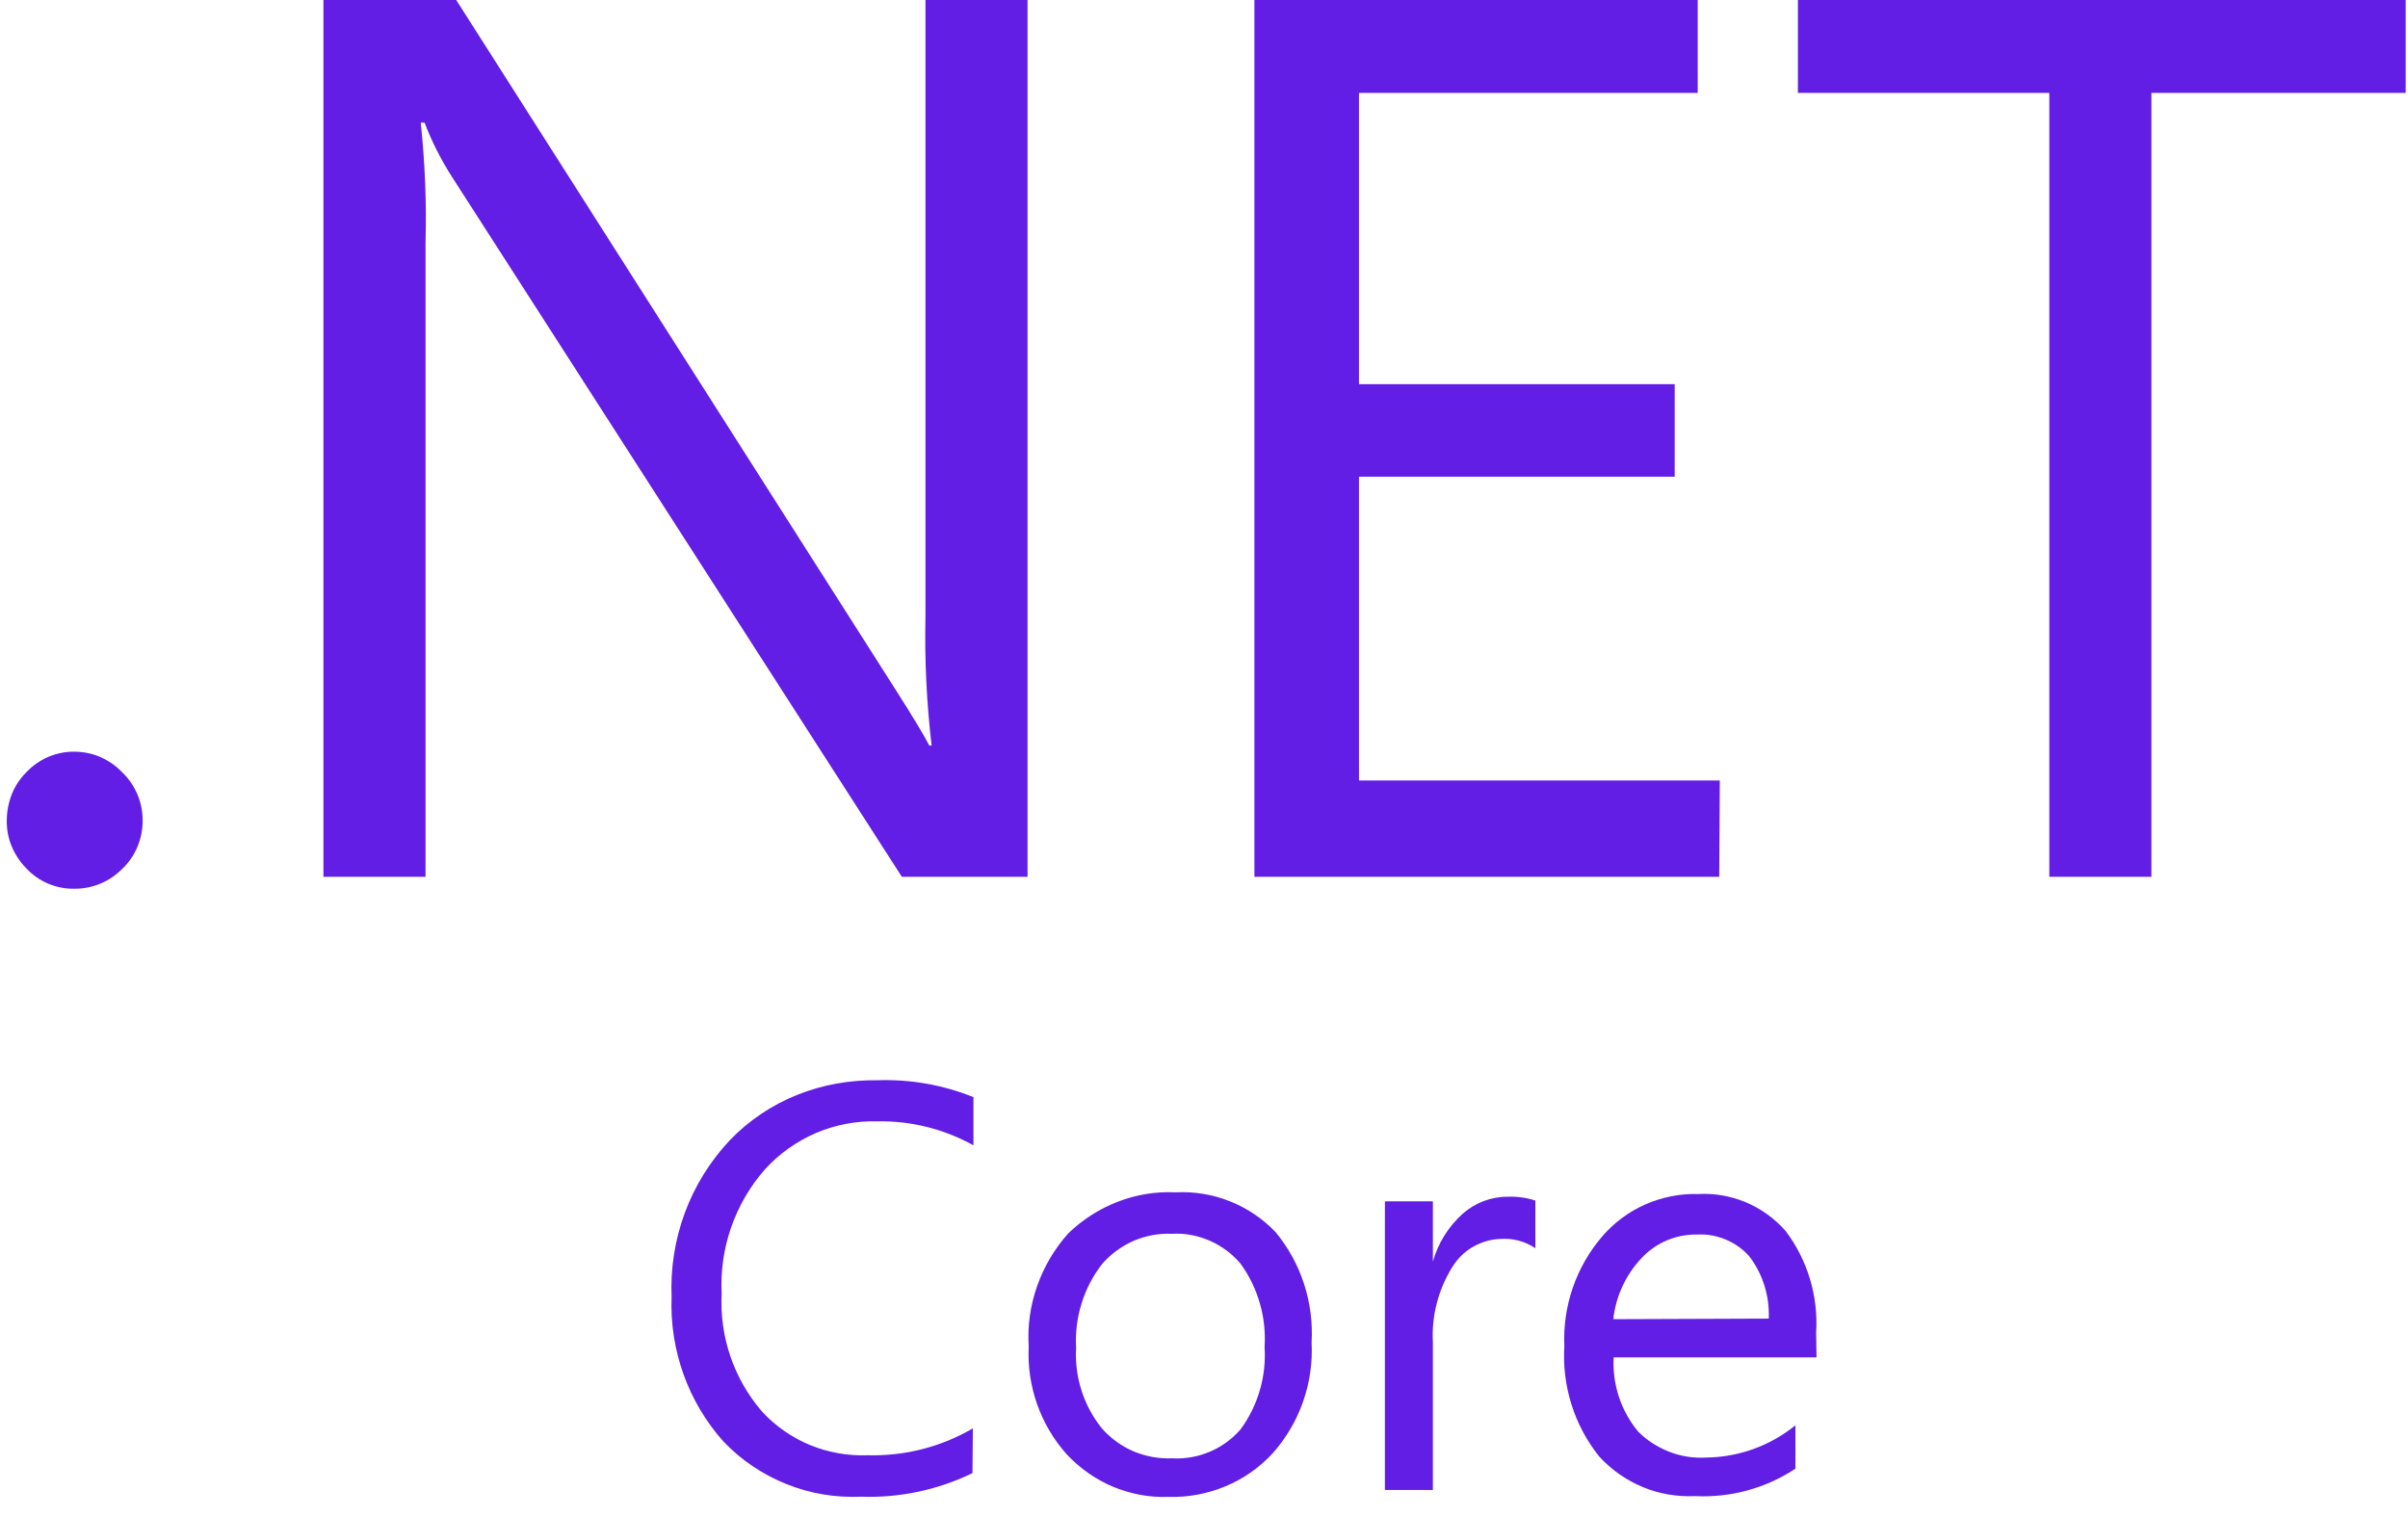
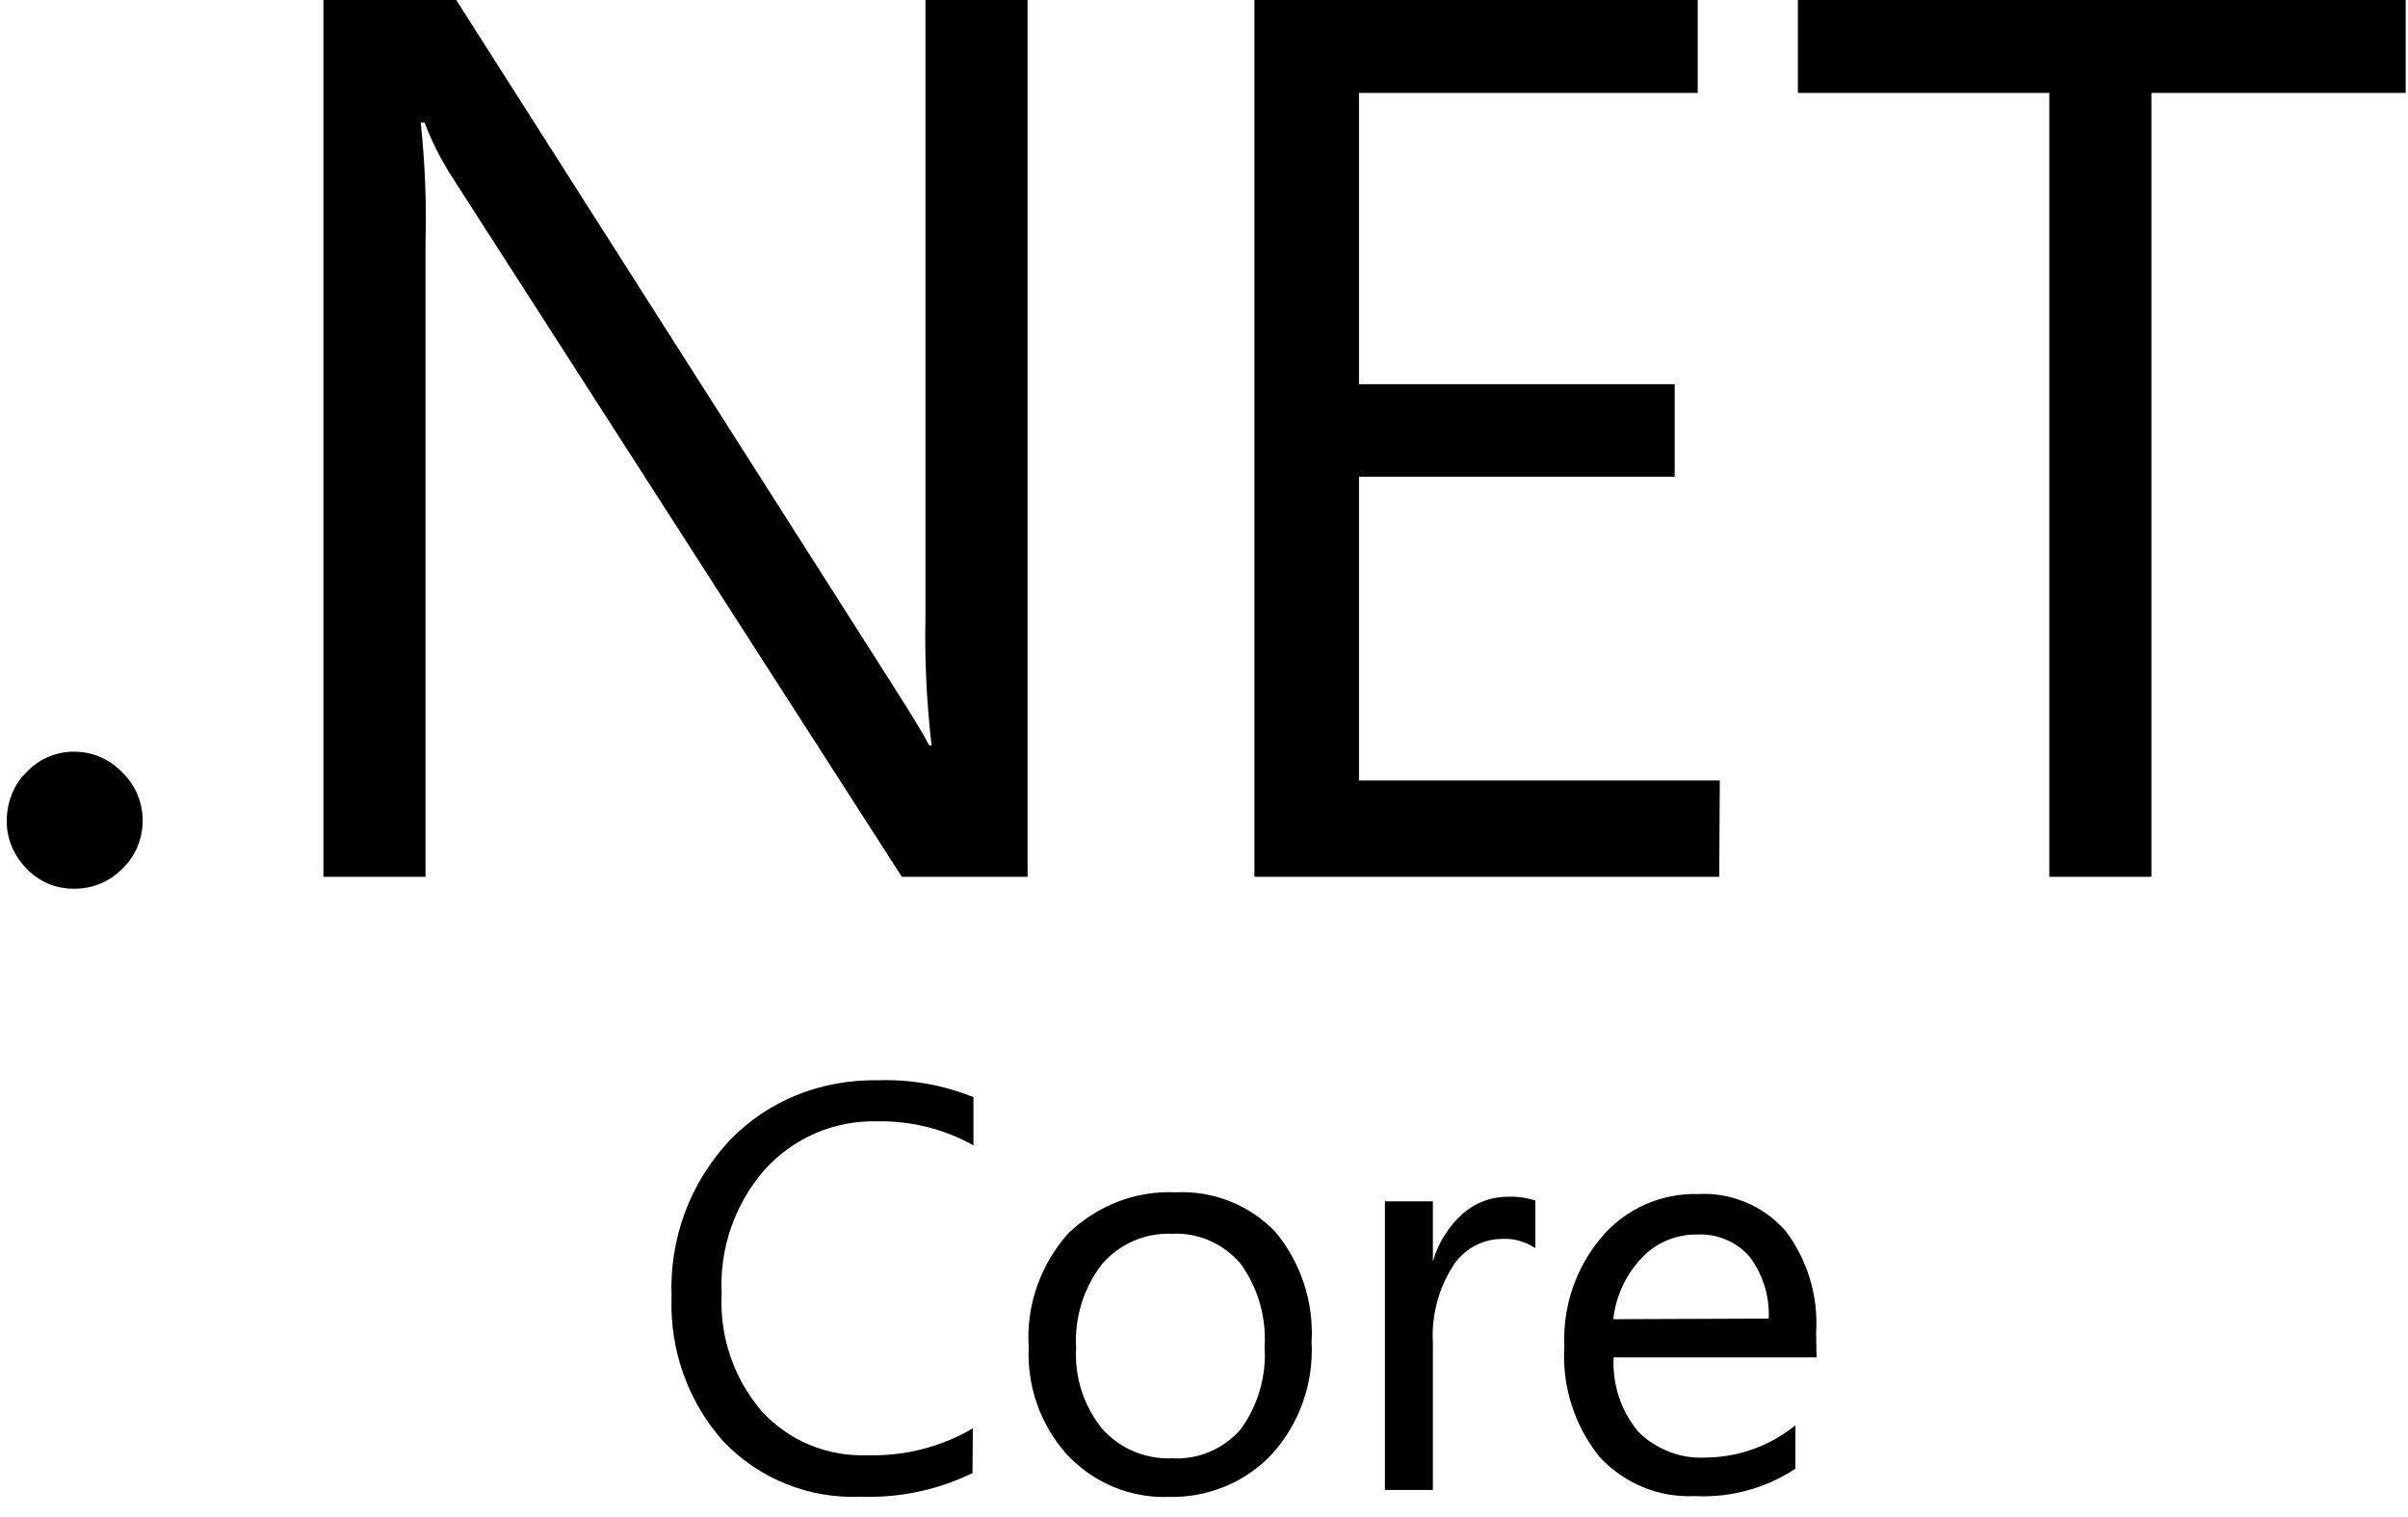
<svg xmlns="http://www.w3.org/2000/svg" viewBox="-0.233 0 125.233 79.048" width="2500" height="1575">
  <g fill="#621ee5">
-     <path d="M6.02 40.25c-.32-.34-.71-.61-1.14-.8s-.89-.28-1.36-.28c-.47-.01-.93.09-1.36.27-.43.19-.82.46-1.14.8-.33.33-.59.72-.76 1.15-.17.44-.26.9-.26 1.36-.01.47.08.93.26 1.36s.44.82.77 1.15a3.339 3.339 0 0 0 2.5 1.05 3.456 3.456 0 0 0 2.5-1.05c.34-.32.6-.71.78-1.14s.27-.89.27-1.36-.09-.93-.27-1.36c-.19-.44-.45-.83-.79-1.15zM47.87 32.13c-.05 2.24.06 4.49.32 6.72h-.12c-.28-.55-.9-1.57-1.85-3.06L23.42 0H16.5v45.69h5.32V12.66c.06-2.09-.03-4.18-.25-6.27h.2c.38 1 .87 1.96 1.45 2.86l23.42 36.44h6.55V0h-5.32zM89.26 40.67h-18.8V24.84h16.45v-4.82H70.46V4.84h17.65V0h-23.1v45.69h24.22zM93.33 0v4.84h13.1v40.85h5.32V4.84H125V0zM41.19 57.05a10.04 10.04 0 0 0-3.52 2.37c-1.02 1.09-1.82 2.37-2.34 3.78s-.75 2.9-.69 4.39c-.1 2.76.86 5.46 2.7 7.52.92.97 2.04 1.72 3.28 2.22s2.57.72 3.9.66c2 .07 3.99-.35 5.8-1.23l.02-2.33c-1.66.97-3.55 1.45-5.47 1.4-1.03.04-2.06-.14-3.01-.53s-1.81-.99-2.51-1.75a8.72 8.72 0 0 1-2.1-6.14c-.12-2.37.69-4.69 2.25-6.47.74-.82 1.65-1.46 2.66-1.9a7.68 7.68 0 0 1 3.21-.61c1.75-.03 3.47.4 5 1.25v-2.51a12.23 12.23 0 0 0-5-.88c-1.43-.02-2.86.23-4.18.76zM66.12 64.21a6.719 6.719 0 0 0-5.22-2.08c-1.03-.05-2.05.12-3.01.49s-1.83.93-2.57 1.64c-.72.8-1.27 1.73-1.63 2.75s-.51 2.09-.44 3.17c-.1 2.05.61 4.06 1.97 5.59.68.73 1.5 1.31 2.42 1.7.92.38 1.91.57 2.9.53 1.01.03 2.02-.16 2.96-.55s1.78-.98 2.47-1.73a8.06 8.06 0 0 0 2.02-5.76c.12-2.1-.55-4.15-1.87-5.75zm-1.83 10.27a4.394 4.394 0 0 1-3.57 1.51c-.69.03-1.37-.1-2-.36-.63-.27-1.19-.67-1.65-1.19a6.126 6.126 0 0 1-1.35-4.21c-.09-1.57.39-3.12 1.35-4.36.45-.52 1.01-.93 1.64-1.21.63-.27 1.32-.4 2-.37.68-.04 1.35.09 1.97.36s1.17.68 1.61 1.2a6.668 6.668 0 0 1 1.25 4.34c.1 1.52-.34 3.05-1.25 4.29zM75.88 63.23c-.75.67-1.3 1.54-1.57 2.51V62.6h-2.5v15.04h2.5v-7.67c-.08-1.39.28-2.78 1.02-3.96.27-.43.63-.79 1.07-1.04s.93-.4 1.43-.41c.64-.05 1.28.12 1.82.48v-2.48c-.46-.15-.94-.22-1.42-.2-.86-.01-1.69.3-2.35.87zM94.28 69.44c.12-1.91-.45-3.79-1.6-5.31-.57-.64-1.27-1.15-2.06-1.48s-1.64-.48-2.49-.43c-.94-.03-1.88.16-2.75.54-.86.38-1.63.95-2.25 1.67a8.217 8.217 0 0 0-1.97 5.71c-.13 2.08.52 4.14 1.82 5.76.63.69 1.41 1.23 2.27 1.59s1.8.51 2.73.47c1.85.09 3.68-.41 5.22-1.43v-2.26a7.506 7.506 0 0 1-4.65 1.68c-.65.04-1.31-.06-1.92-.3s-1.17-.59-1.63-1.06a5.58 5.58 0 0 1-1.27-3.86H94.3zm-10.57-.7c.13-1.19.65-2.31 1.47-3.18a3.86 3.86 0 0 1 2.88-1.23c.52-.03 1.03.06 1.51.26s.9.5 1.24.89c.7.93 1.05 2.07 1 3.23z" />
+     <path d="M6.02 40.25c-.32-.34-.71-.61-1.14-.8s-.89-.28-1.36-.28c-.47-.01-.93.09-1.36.27-.43.19-.82.46-1.14.8-.33.33-.59.72-.76 1.15-.17.44-.26.9-.26 1.36-.01.47.08.93.26 1.36s.44.82.77 1.15a3.339 3.339 0 0 0 2.5 1.05 3.456 3.456 0 0 0 2.5-1.05c.34-.32.6-.71.78-1.14s.27-.89.27-1.36-.09-.93-.27-1.36c-.19-.44-.45-.83-.79-1.15zM47.87 32.13c-.05 2.24.06 4.49.32 6.72h-.12c-.28-.55-.9-1.57-1.85-3.06L23.42 0H16.5v45.69h5.32V12.66c.06-2.09-.03-4.18-.25-6.27h.2c.38 1 .87 1.96 1.45 2.86l23.42 36.44h6.55V0h-5.32zM89.26 40.67h-18.8V24.84h16.45v-4.82H70.46V4.84h17.65V0h-23.1v45.69h24.22zM93.33 0v4.84h13.1v40.85h5.32V4.84H125V0zM41.19 57.05a10.04 10.04 0 0 0-3.52 2.37c-1.02 1.09-1.82 2.37-2.34 3.78s-.75 2.9-.69 4.39c-.1 2.76.86 5.46 2.7 7.52.92.97 2.04 1.72 3.28 2.22s2.57.72 3.9.66c2 .07 3.99-.35 5.8-1.23l.02-2.33c-1.66.97-3.55 1.45-5.47 1.4-1.03.04-2.06-.14-3.01-.53s-1.81-.99-2.51-1.75a8.72 8.72 0 0 1-2.1-6.14c-.12-2.37.69-4.69 2.25-6.47.74-.82 1.65-1.46 2.66-1.9a7.68 7.68 0 0 1 3.21-.61c1.75-.03 3.47.4 5 1.25v-2.51a12.23 12.23 0 0 0-5-.88c-1.43-.02-2.86.23-4.18.76zM66.12 64.21a6.719 6.719 0 0 0-5.22-2.08c-1.03-.05-2.05.12-3.01.49s-1.83.93-2.57 1.64c-.72.8-1.27 1.73-1.63 2.75s-.51 2.09-.44 3.17c-.1 2.05.61 4.06 1.97 5.59.68.73 1.5 1.31 2.42 1.7.92.38 1.91.57 2.9.53 1.01.03 2.02-.16 2.96-.55s1.78-.98 2.47-1.73a8.06 8.06 0 0 0 2.02-5.76c.12-2.1-.55-4.15-1.87-5.75zm-1.83 10.27a4.394 4.394 0 0 1-3.57 1.51c-.69.03-1.37-.1-2-.36-.63-.27-1.19-.67-1.65-1.19a6.126 6.126 0 0 1-1.35-4.21c-.09-1.57.39-3.12 1.35-4.36.45-.52 1.01-.93 1.64-1.21.63-.27 1.32-.4 2-.37.68-.04 1.35.09 1.97.36s1.17.68 1.61 1.2a6.668 6.668 0 0 1 1.25 4.34c.1 1.52-.34 3.05-1.25 4.29zM75.88 63.23c-.75.67-1.3 1.54-1.57 2.51V62.6h-2.5v15.04h2.5v-7.67c-.08-1.39.28-2.78 1.02-3.96.27-.43.63-.79 1.07-1.04s.93-.4 1.43-.41c.64-.05 1.28.12 1.82.48v-2.48c-.46-.15-.94-.22-1.42-.2-.86-.01-1.69.3-2.35.87zM94.28 69.44c.12-1.91-.45-3.79-1.6-5.31-.57-.64-1.27-1.15-2.06-1.48s-1.64-.48-2.49-.43c-.94-.03-1.88.16-2.75.54-.86.38-1.63.95-2.25 1.67a8.217 8.217 0 0 0-1.97 5.71c-.13 2.08.52 4.14 1.82 5.76.63.69 1.41 1.23 2.27 1.59s1.8.51 2.73.47c1.85.09 3.68-.41 5.22-1.43v-2.26a7.506 7.506 0 0 1-4.65 1.68c-.65.04-1.31-.06-1.92-.3s-1.17-.59-1.63-1.06a5.58 5.58 0 0 1-1.27-3.86H94.3zm-10.57-.7c.13-1.19.65-2.31 1.47-3.18a3.86 3.86 0 0 1 2.88-1.23c.52-.03 1.03.06 1.51.26s.9.5 1.24.89c.7.93 1.05 2.07 1 3.23z" fill="#000000" />
  </g>
</svg>
